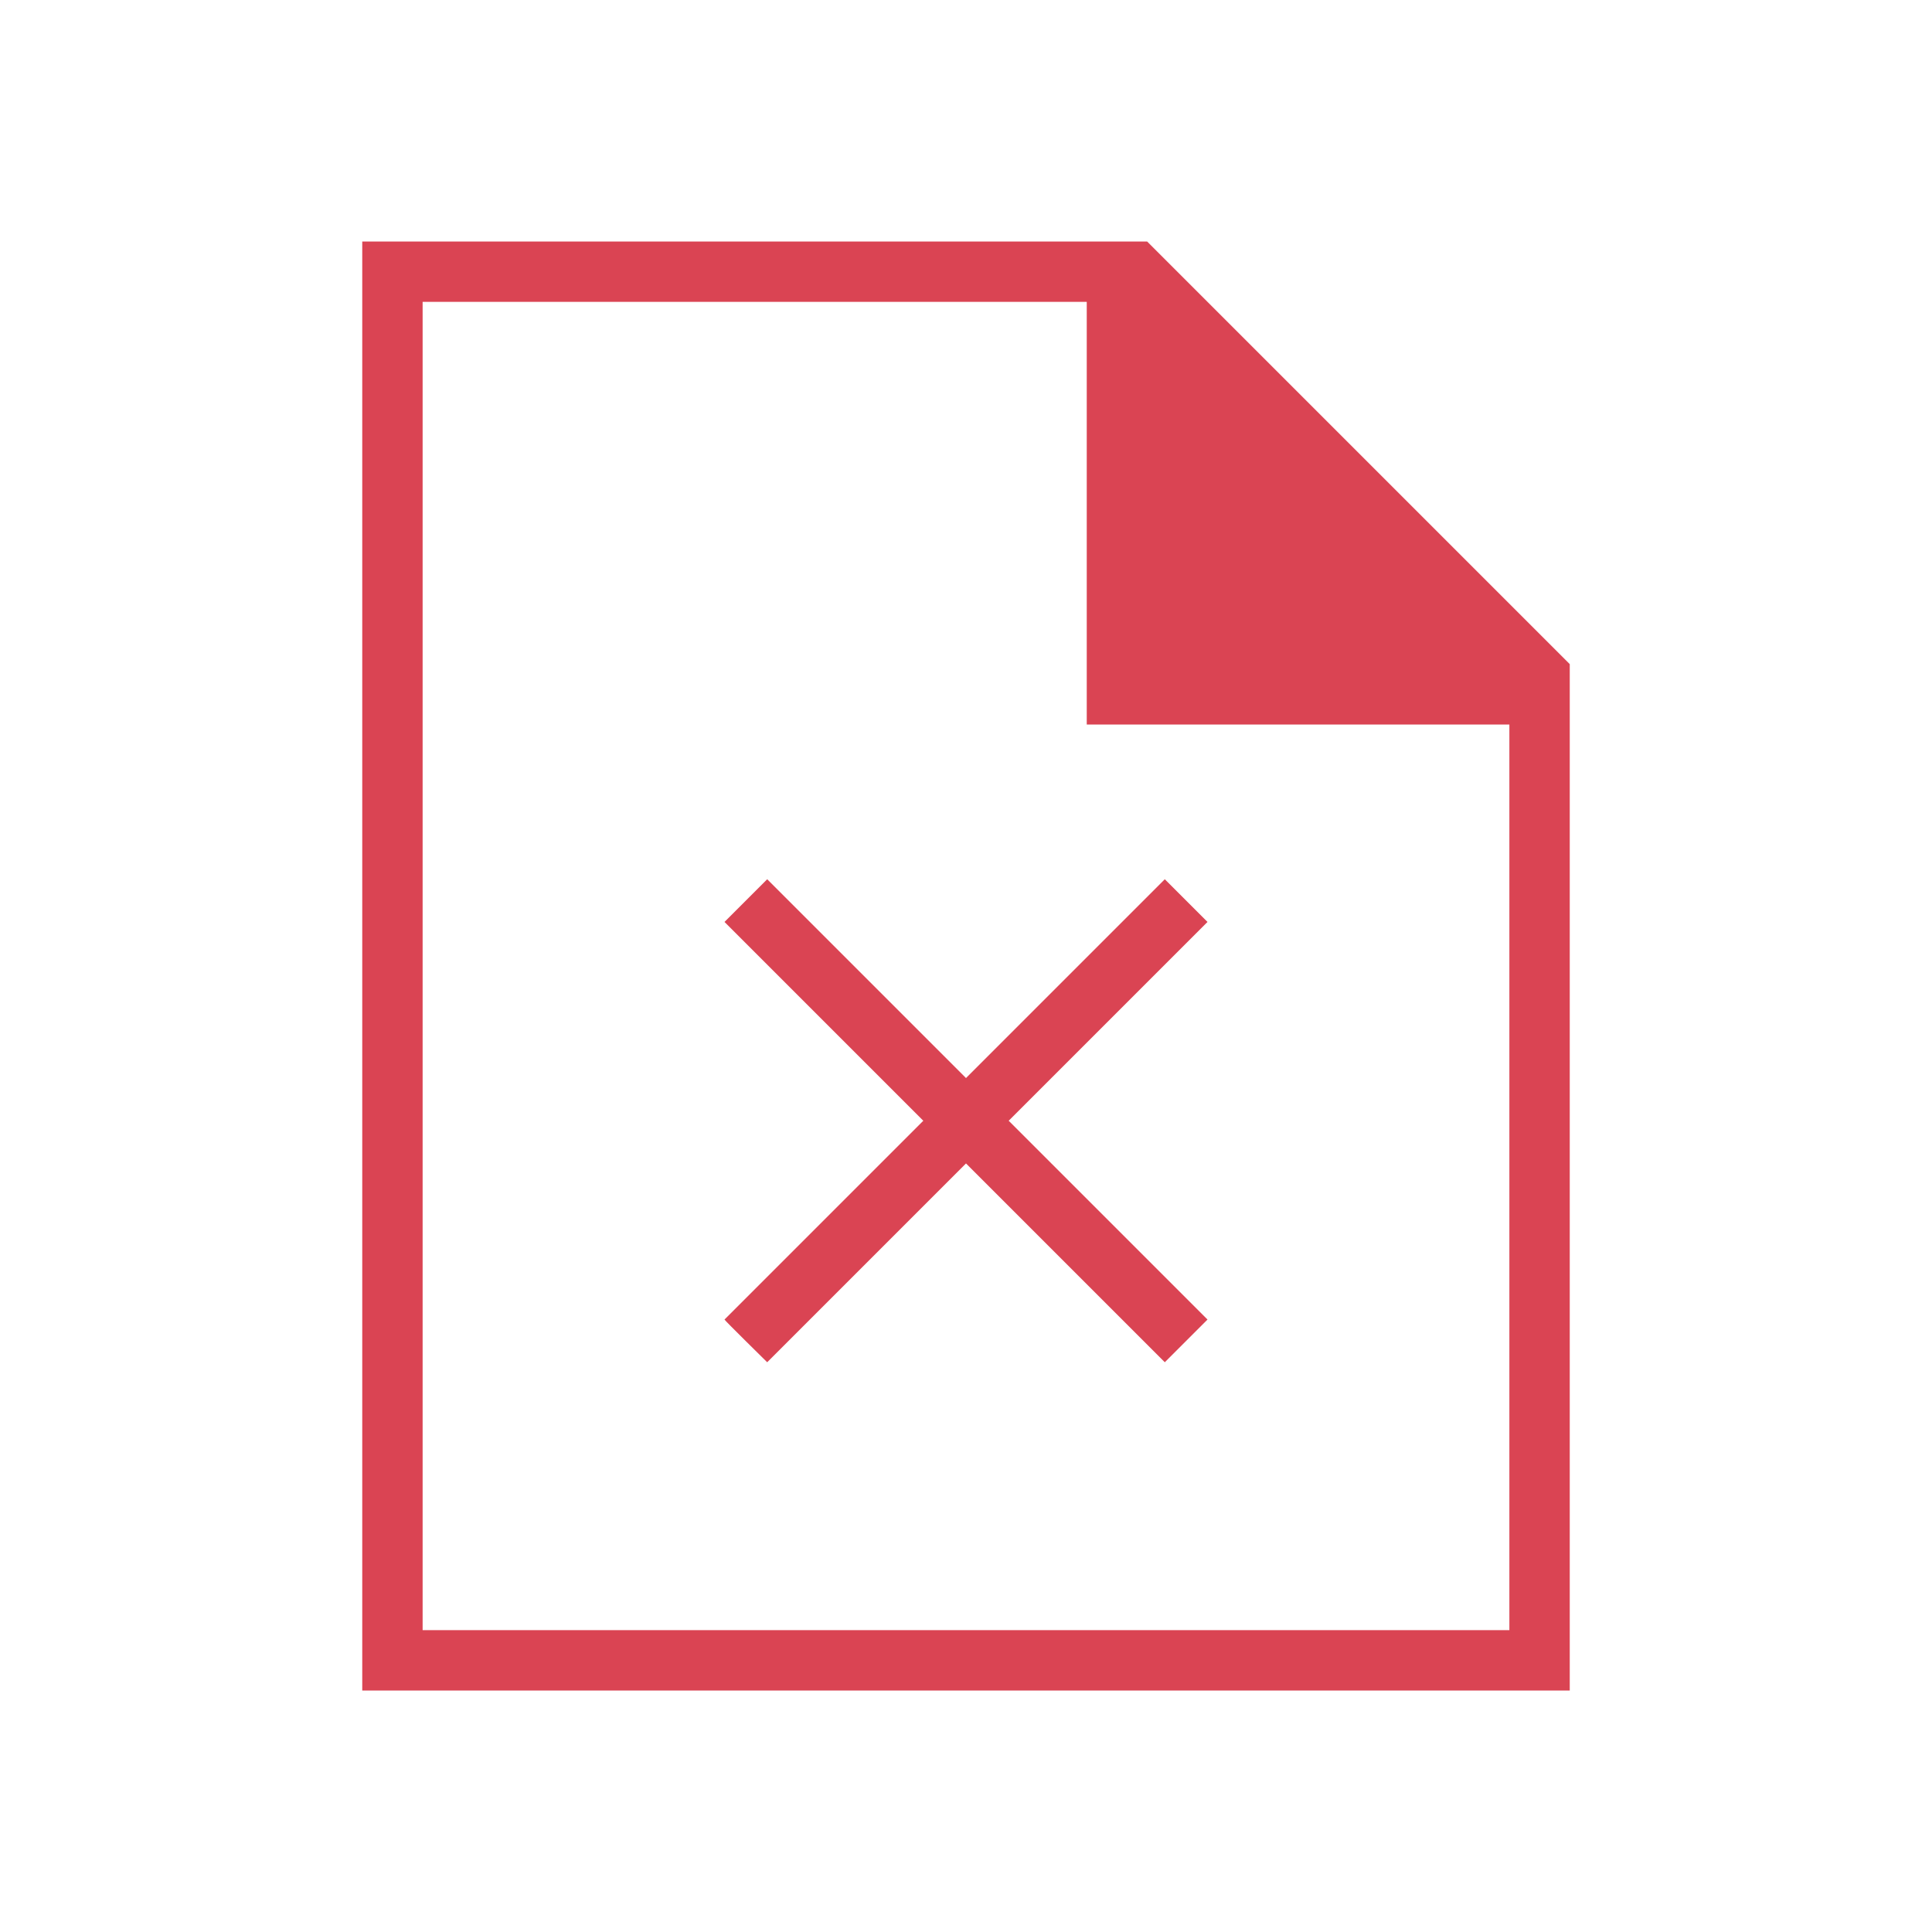
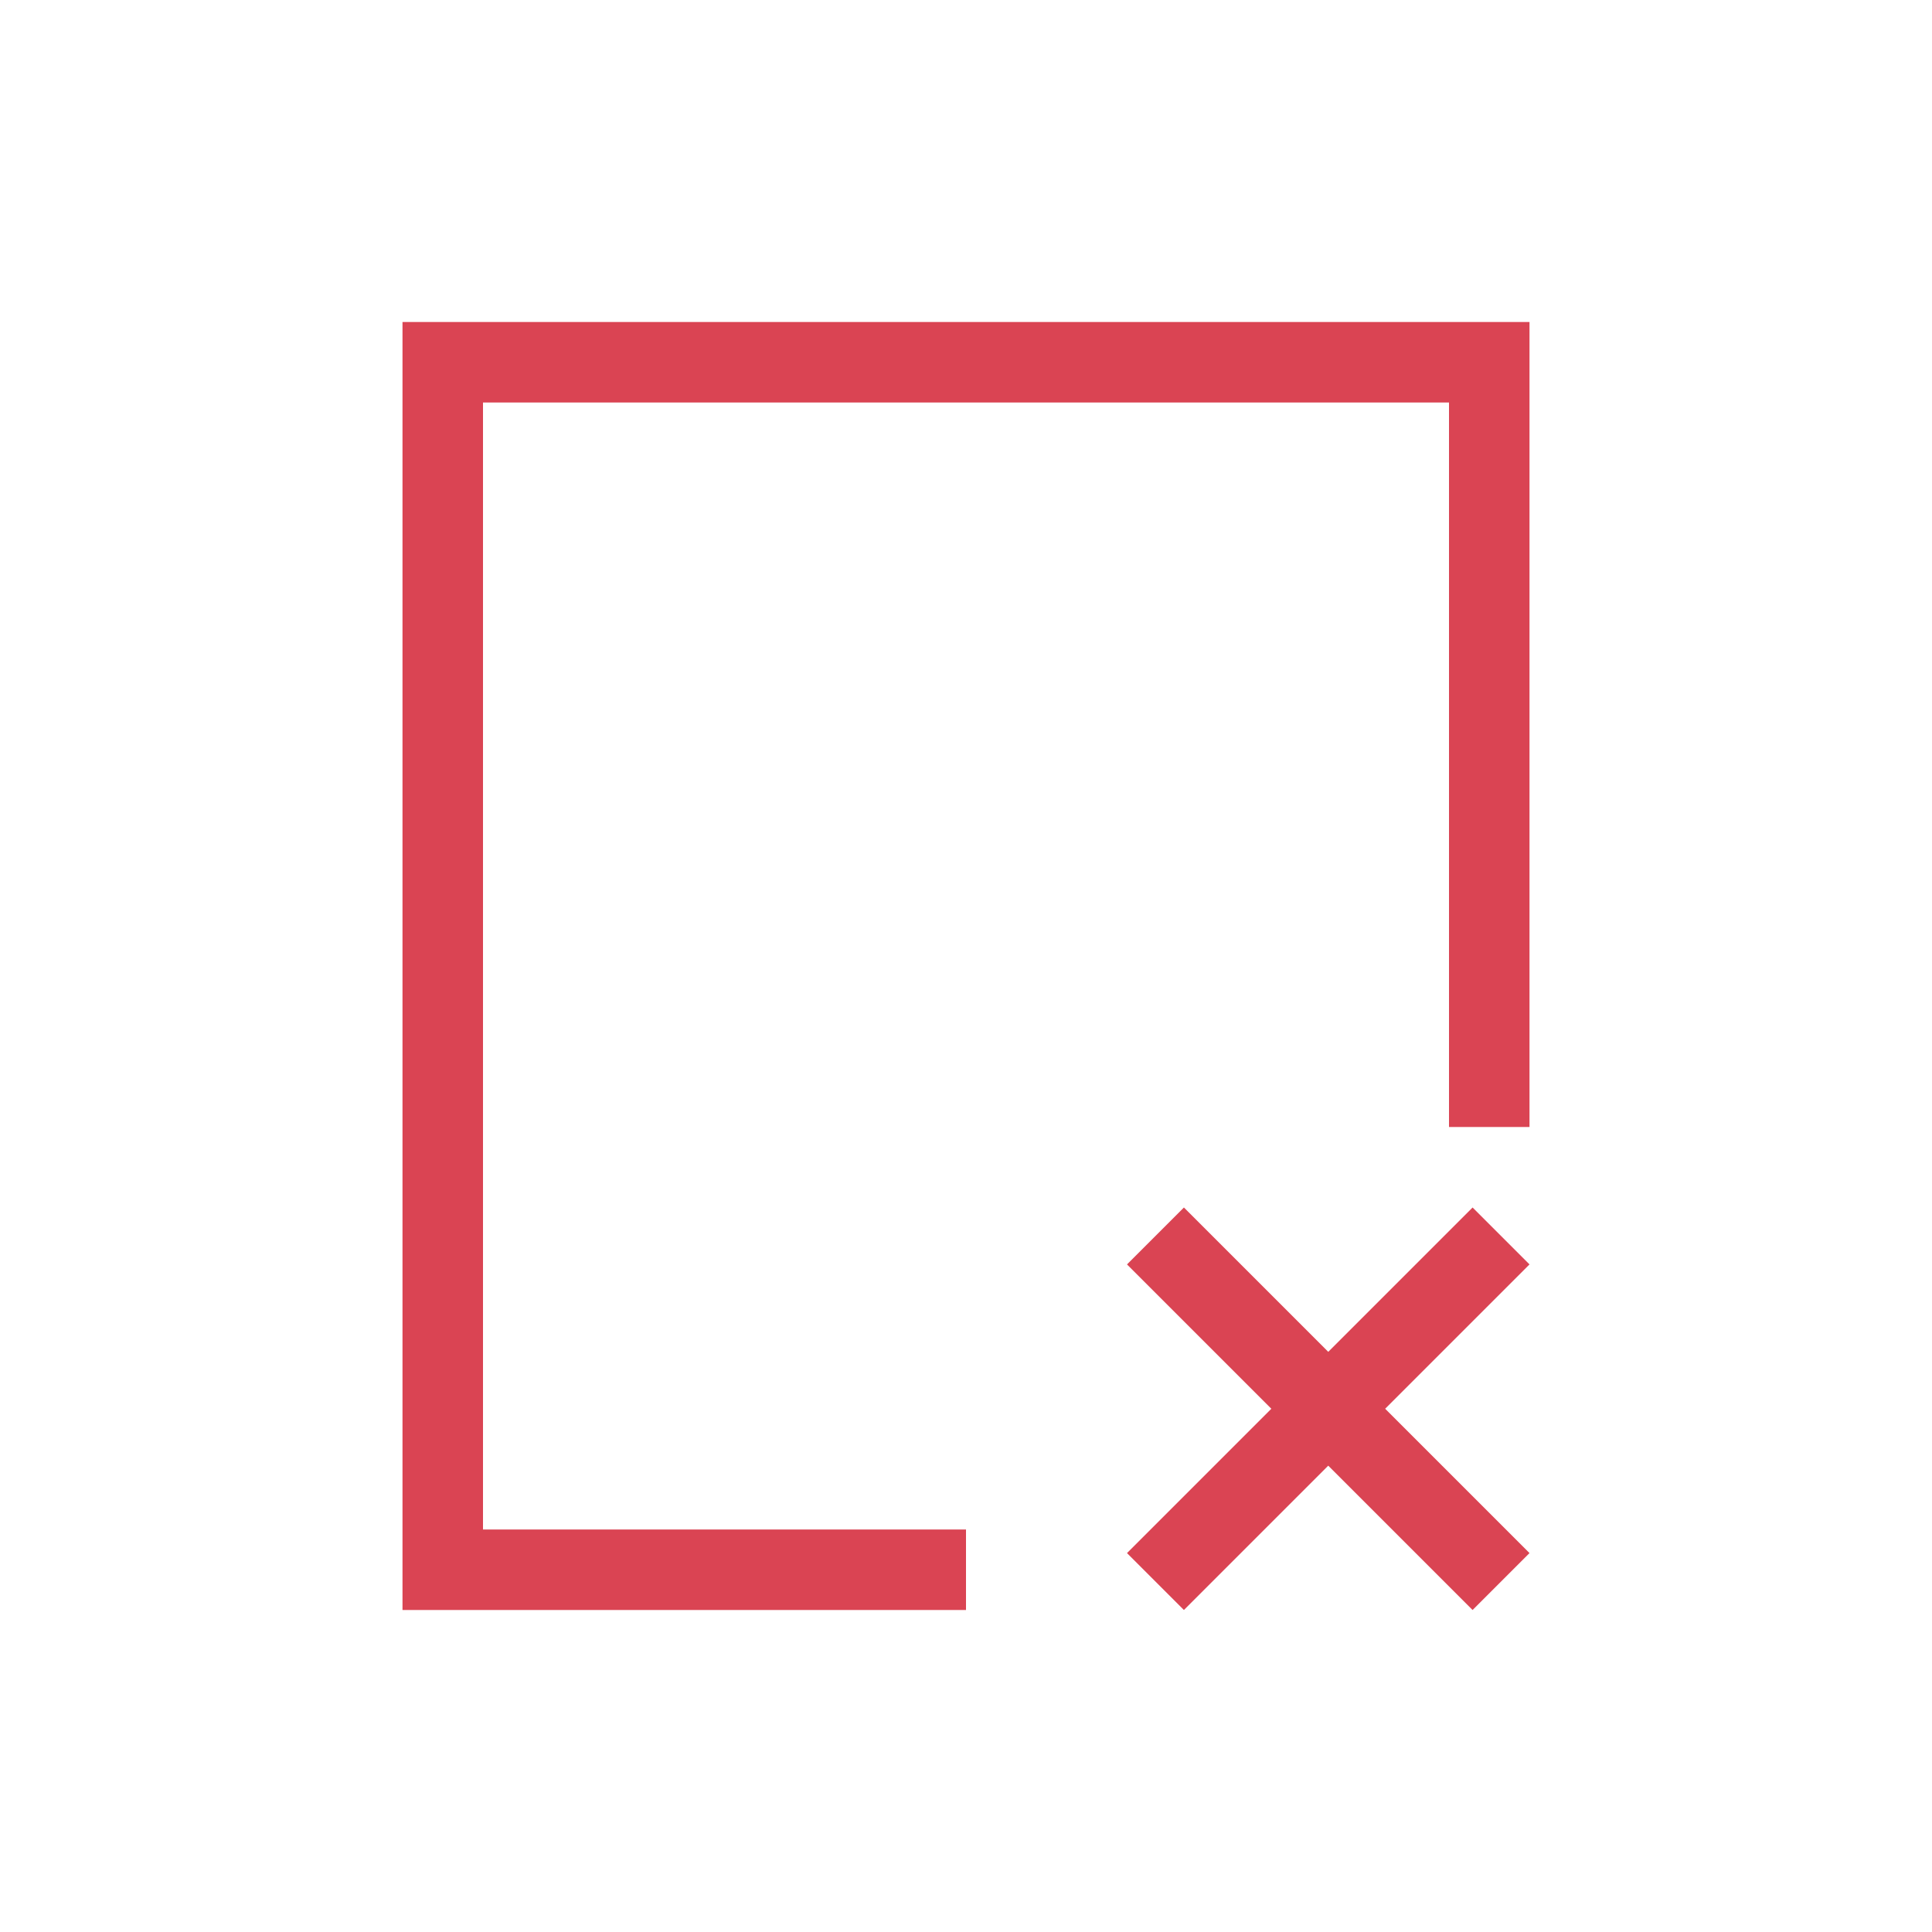
- <svg xmlns="http://www.w3.org/2000/svg" viewBox="0 0 32 32" version="1.1" id="svg4491">
-   <defs id="defs4495" />
-   <g fill="#da4453" id="g4489">
-     <path d="M 6,4 V 28 H 25.819 V 27 H 7 V 5 h 11 v 7 h 7 v 16 h 1 V 11 L 19,4 h -1 z" id="path4485" />
-     <path d="m 12,15.27 3.293,3.293 -3.293,3.293 c 0.013,0.025 0.707,0.707 0.707,0.707 l 3.293,-3.293 3.293,3.293 0.707,-0.707 -3.293,-3.293 3.293,-3.293 -0.707,-0.707 -3.293,3.293 -3.293,-3.293 z" id="path4487" style="color:#000000;color-interpolation:sRGB;color-interpolation-filters:linearRGB;fill-rule:evenodd;color-rendering:auto;image-rendering:auto;shape-rendering:auto;text-rendering:auto" />
+ <svg xmlns="http://www.w3.org/2000/svg" viewBox="0 0 24 24">
+   <defs id="defs3051">
+     <style type="text/css" id="current-color-scheme">
+             .ColorScheme-NegativeText {
+                 color:#da4453;
+             }
+         </style>
+   </defs>
+   <g style="fill:currentColor;fill-opacity:1;stroke:none" class="ColorScheme-NegativeText">
+     <path d="M5 4v16h7v-1H6V5h12v9h1V4H5" />
+     <path d="M14.707 15l-.707.707 1.793 1.793L14 19.293l.707.707 1.793-1.793L18.293 20l.707-.707-1.793-1.793L19 15.707 18.293 15 16.5 16.793 14.707 15z" />
  </g>
</svg>
